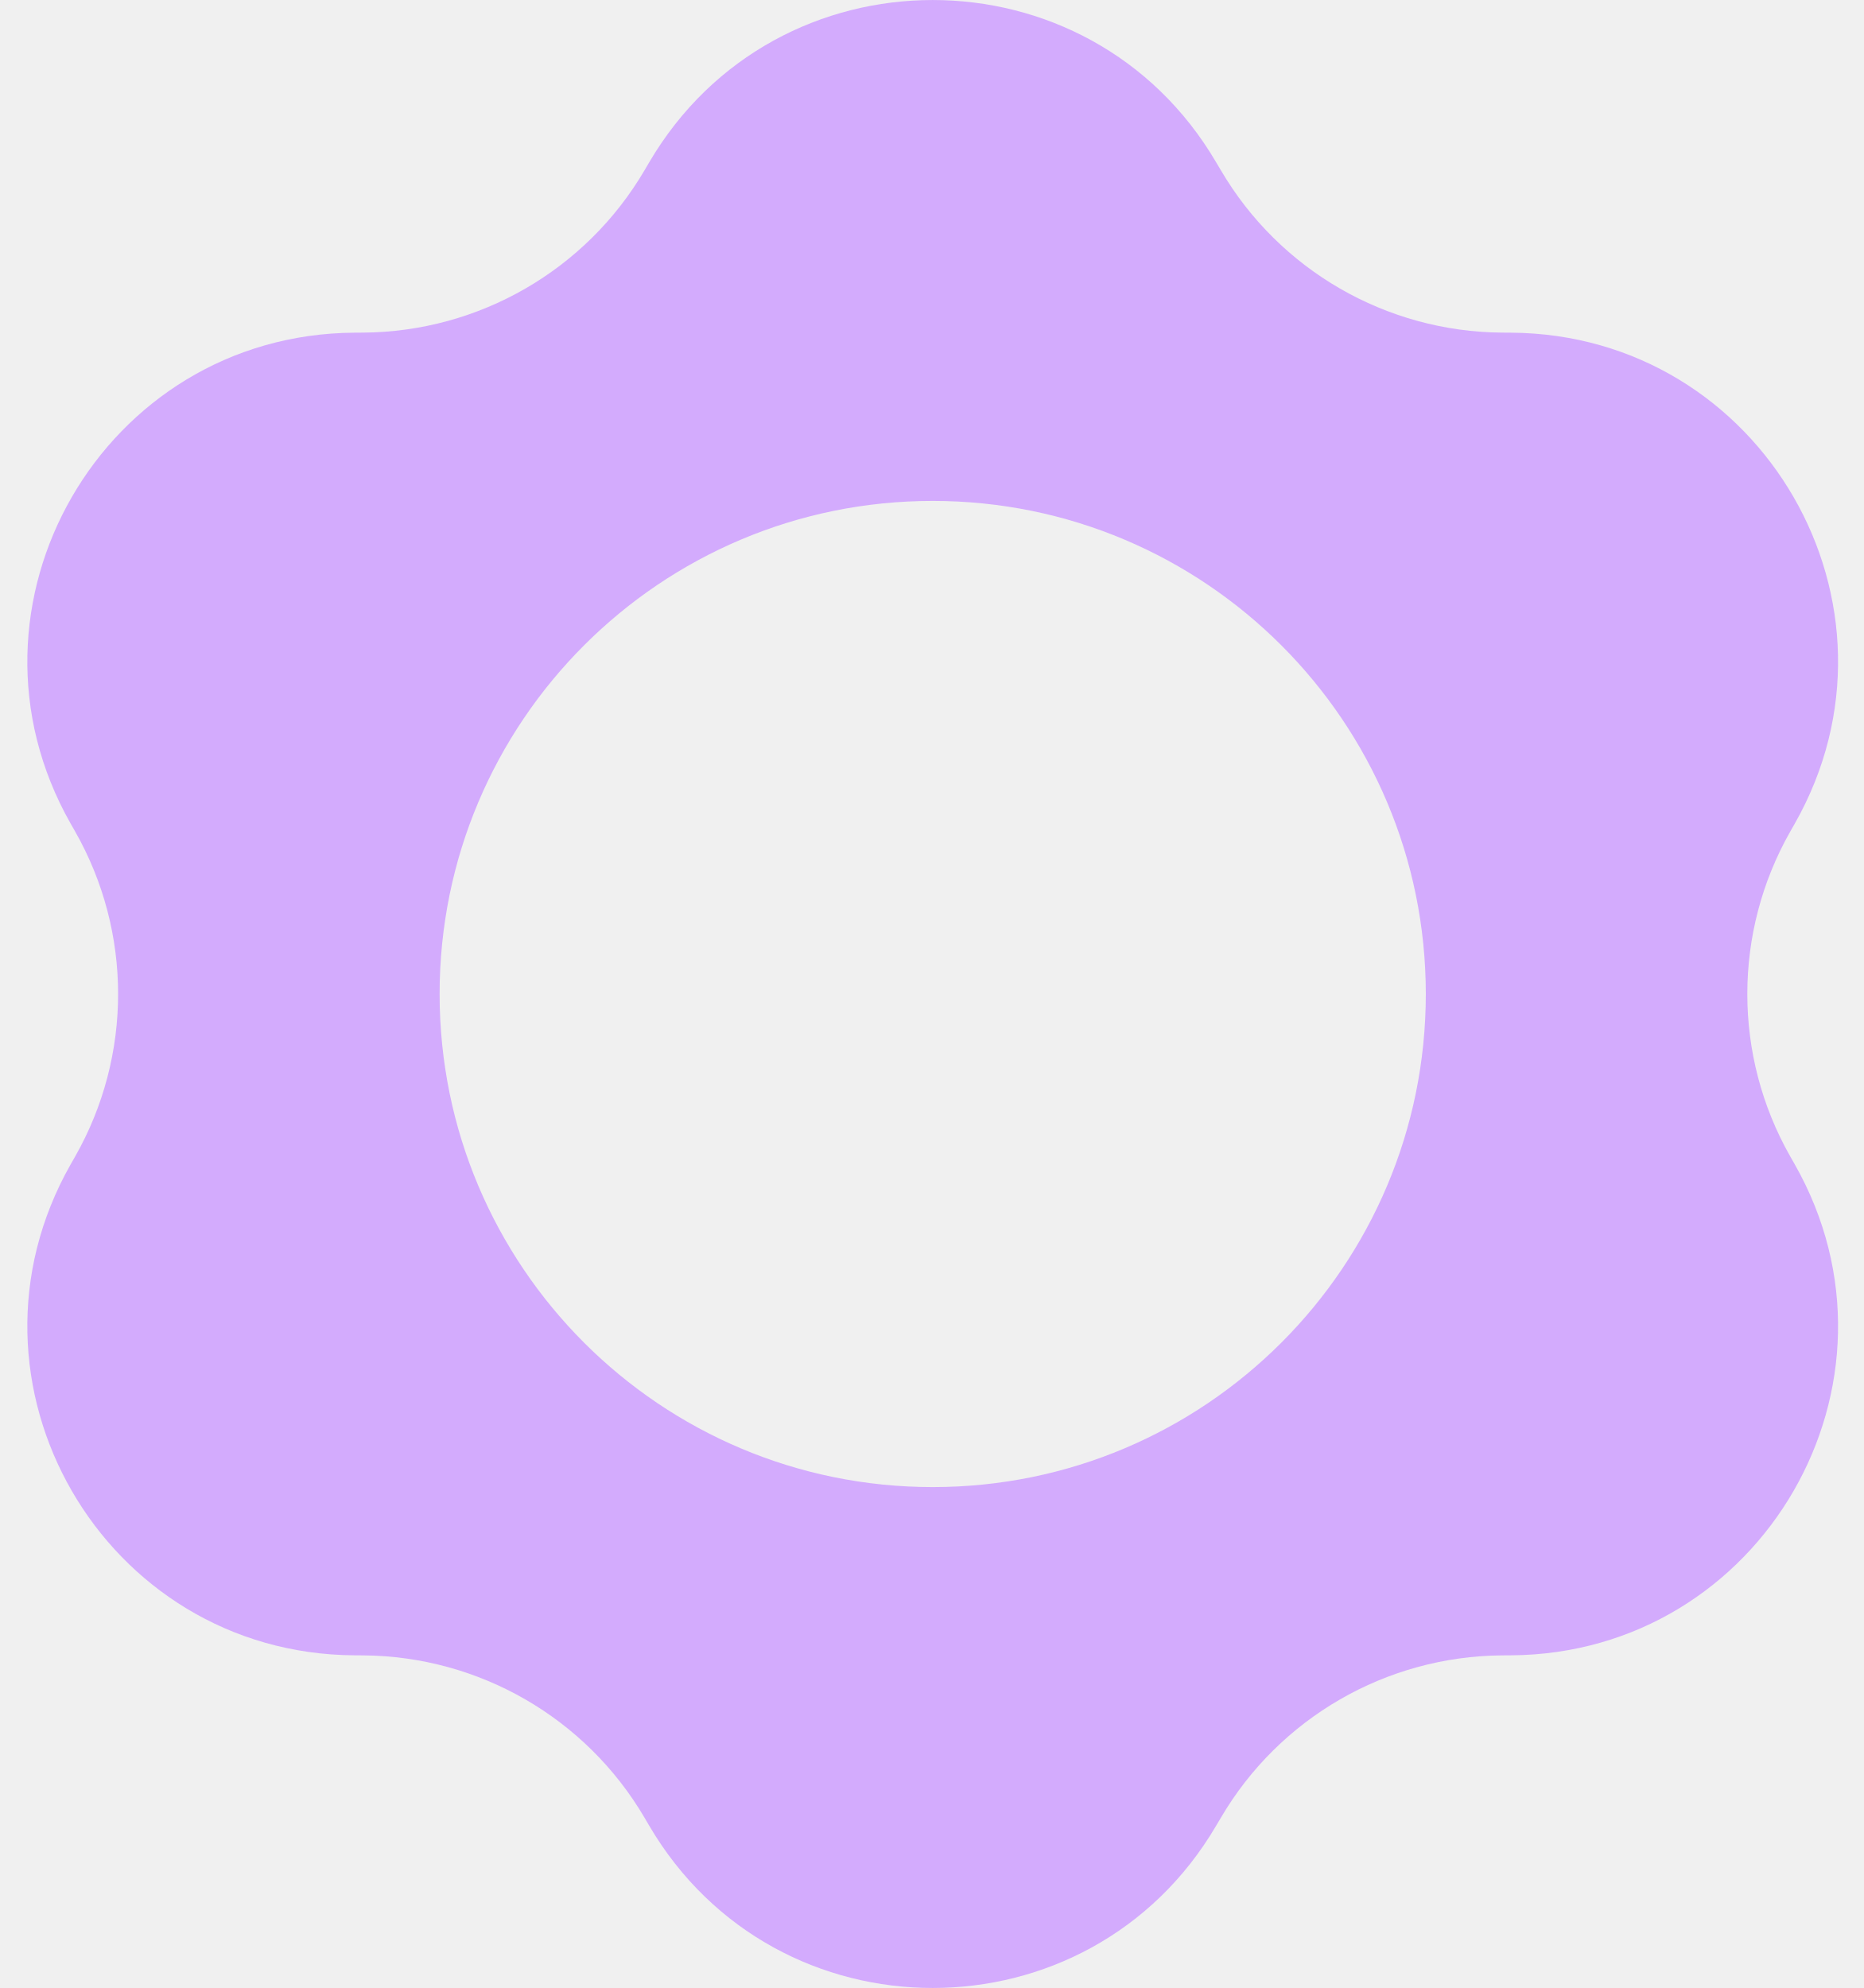
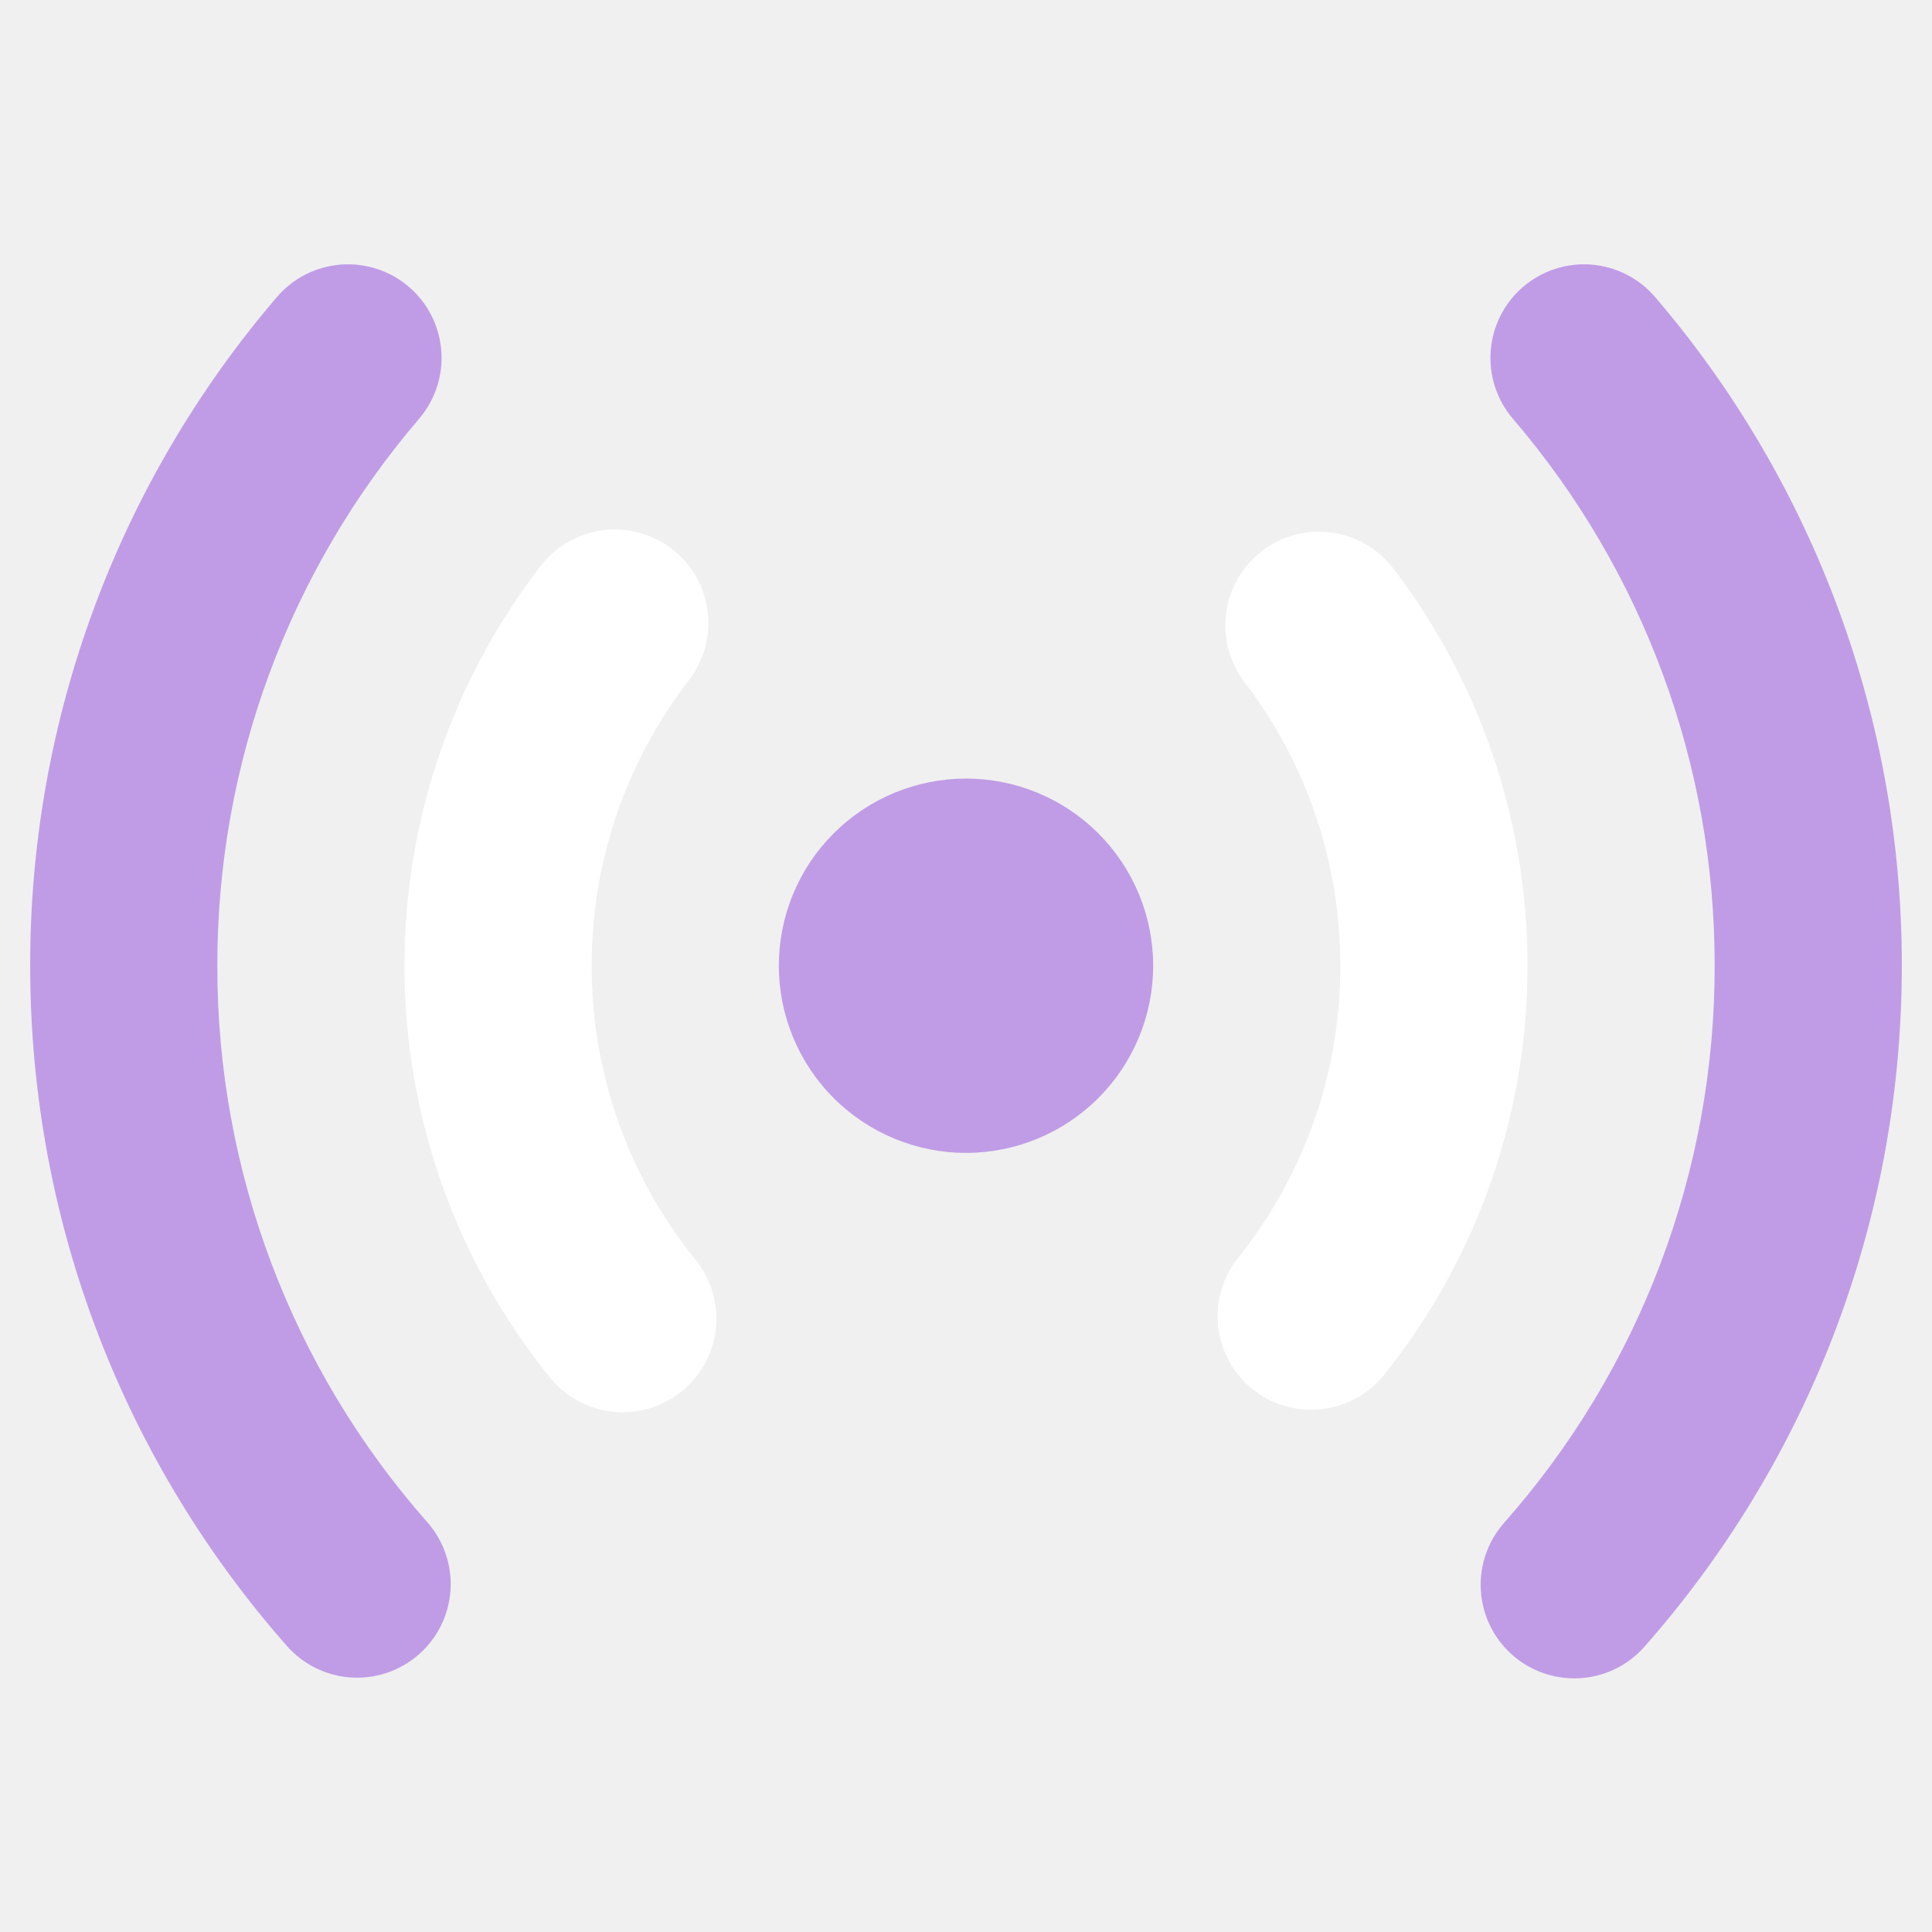
- <svg xmlns="http://www.w3.org/2000/svg" width="30" height="32" viewBox="0 0 30 32" fill="none">
-   <path fill-rule="evenodd" clip-rule="evenodd" d="M19.576 2.614C17.532 -0.871 12.494 -0.871 10.449 2.614L10.375 2.74C9.432 4.348 7.712 5.34 5.848 5.354L5.702 5.355C1.662 5.383 -0.858 9.746 1.138 13.259L1.211 13.387C2.131 15.007 2.131 16.993 1.211 18.613L1.138 18.741C-0.858 22.254 1.662 26.617 5.702 26.645L5.848 26.646C7.712 26.66 9.432 27.652 10.375 29.26L10.449 29.386C12.494 32.871 17.532 32.871 19.576 29.386L19.651 29.26C20.594 27.652 22.313 26.66 24.177 26.646L24.324 26.645C28.364 26.617 30.883 22.254 28.888 18.741L28.815 18.613C27.895 16.993 27.895 15.007 28.815 13.387L28.888 13.259C30.883 9.746 28.364 5.383 24.324 5.355L24.177 5.354C22.313 5.34 20.594 4.348 19.651 2.74L19.576 2.614ZM15.013 23.937C19.396 23.937 22.95 20.383 22.95 16C22.95 11.617 19.396 8.063 15.013 8.063C10.63 8.063 7.076 11.617 7.076 16C7.076 20.383 10.63 23.937 15.013 23.937Z" fill="#D3ABFD" />
+ <svg xmlns="http://www.w3.org/2000/svg" width="64" height="64" viewBox="0 0 64 64" fill="none">
+   <path fill-rule="evenodd" clip-rule="evenodd" d="M44.4 31.991C44.406 28.587 43.286 25.277 41.214 22.577C40.722 21.924 40.509 21.103 40.619 20.293C40.73 19.484 41.156 18.75 41.804 18.253C42.453 17.756 43.272 17.535 44.082 17.638C44.893 17.741 45.63 18.16 46.133 18.804C49.036 22.588 50.607 27.225 50.6 31.994C50.6 37.159 48.79 41.911 45.774 45.635C45.247 46.241 44.505 46.618 43.705 46.689C42.905 46.759 42.109 46.516 41.485 46.011C40.86 45.506 40.456 44.778 40.358 43.981C40.259 43.184 40.474 42.38 40.956 41.738C43.191 38.982 44.408 35.54 44.4 31.991ZM19.6 31.991C19.6 28.442 20.791 25.178 22.793 22.567C23.049 22.245 23.238 21.875 23.35 21.48C23.462 21.084 23.493 20.669 23.443 20.261C23.393 19.853 23.262 19.458 23.058 19.101C22.854 18.744 22.581 18.431 22.254 18.18C21.928 17.93 21.555 17.747 21.157 17.642C20.76 17.537 20.345 17.512 19.938 17.569C19.53 17.626 19.138 17.763 18.784 17.973C18.43 18.183 18.122 18.461 17.877 18.792C14.968 22.577 13.394 27.218 13.4 31.991C13.4 37.156 15.208 41.902 18.218 45.631C18.735 46.271 19.485 46.679 20.303 46.766C21.121 46.852 21.94 46.61 22.579 46.093C23.219 45.576 23.627 44.826 23.714 44.008C23.8 43.19 23.558 42.371 23.041 41.732C20.809 38.977 19.594 35.537 19.6 31.991Z" fill="white" />
+   <path fill-rule="evenodd" clip-rule="evenodd" d="M25.8 31.991C25.8 33.635 26.453 35.212 27.616 36.375C28.779 37.537 30.356 38.191 32 38.191C33.644 38.191 35.221 37.537 36.384 36.375C37.547 35.212 38.2 33.635 38.2 31.991C38.2 30.346 37.547 28.769 36.384 27.607C35.221 26.444 33.644 25.791 32 25.791C30.356 25.791 28.779 26.444 27.616 27.607C26.453 28.769 25.8 30.346 25.8 31.991ZM56.8 31.991C56.811 25.346 54.44 18.917 50.116 13.871C49.582 13.246 49.318 12.435 49.382 11.615C49.446 10.795 49.833 10.034 50.457 9.5C51.082 8.966 51.894 8.701 52.714 8.765C53.533 8.829 54.294 9.216 54.828 9.841C60.112 16.01 63.011 23.868 63 31.991C63 40.639 59.776 48.538 54.475 54.549C54.206 54.855 53.879 55.104 53.513 55.283C53.147 55.462 52.749 55.567 52.343 55.592C51.936 55.617 51.529 55.562 51.144 55.43C50.758 55.298 50.403 55.092 50.098 54.822C49.792 54.553 49.543 54.225 49.364 53.86C49.185 53.494 49.08 53.096 49.055 52.69C49.029 52.283 49.084 51.876 49.217 51.491C49.349 51.106 49.556 50.75 49.825 50.445C54.329 45.354 56.811 38.788 56.8 31.991ZM7.2 31.991C7.189 25.346 9.56 18.917 13.884 13.871C14.418 13.246 14.682 12.435 14.618 11.615C14.554 10.795 14.168 10.034 13.543 9.5C12.918 8.966 12.106 8.701 11.287 8.765C10.467 8.829 9.706 9.216 9.172 9.841C3.888 16.01 0.989 23.868 1 31.991C1 40.627 4.212 48.517 9.503 54.524C10.047 55.142 10.813 55.517 11.634 55.569C12.454 55.621 13.262 55.345 13.879 54.802C14.496 54.258 14.872 53.492 14.924 52.672C14.976 51.851 14.7 51.043 14.156 50.426C9.663 45.337 7.189 38.779 7.2 31.991Z" fill="#C09CE6" />
</svg>
